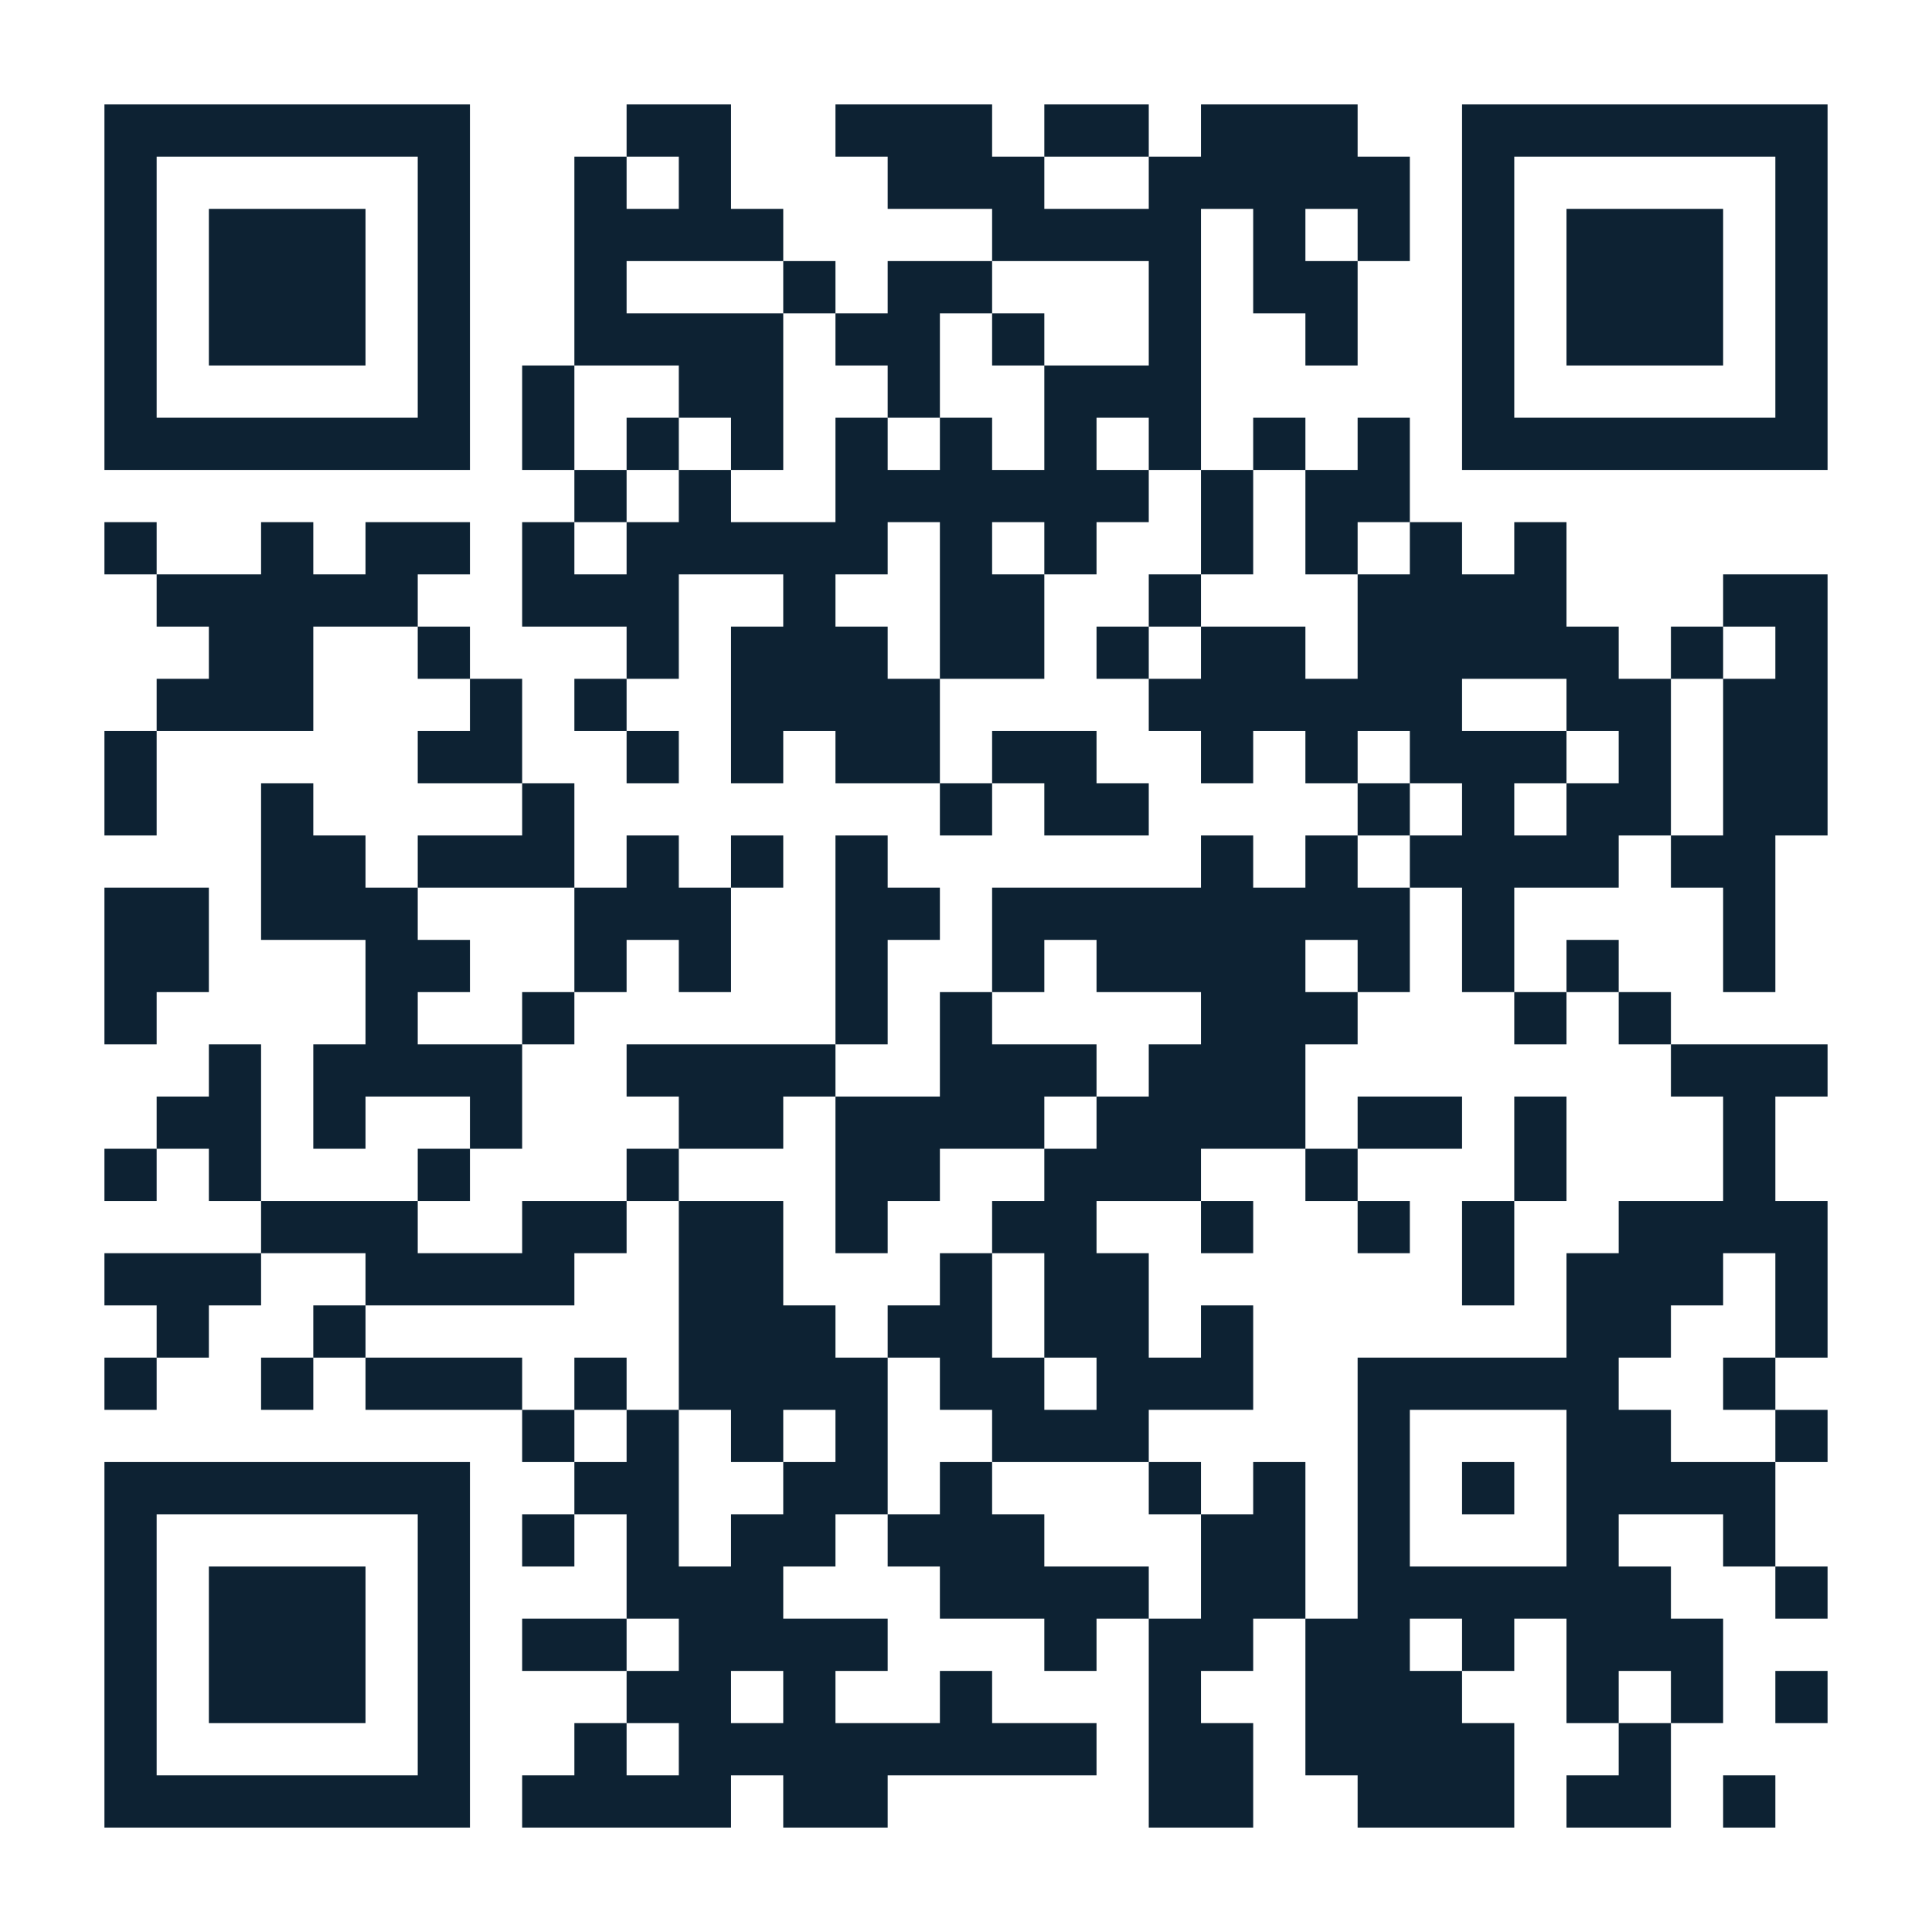
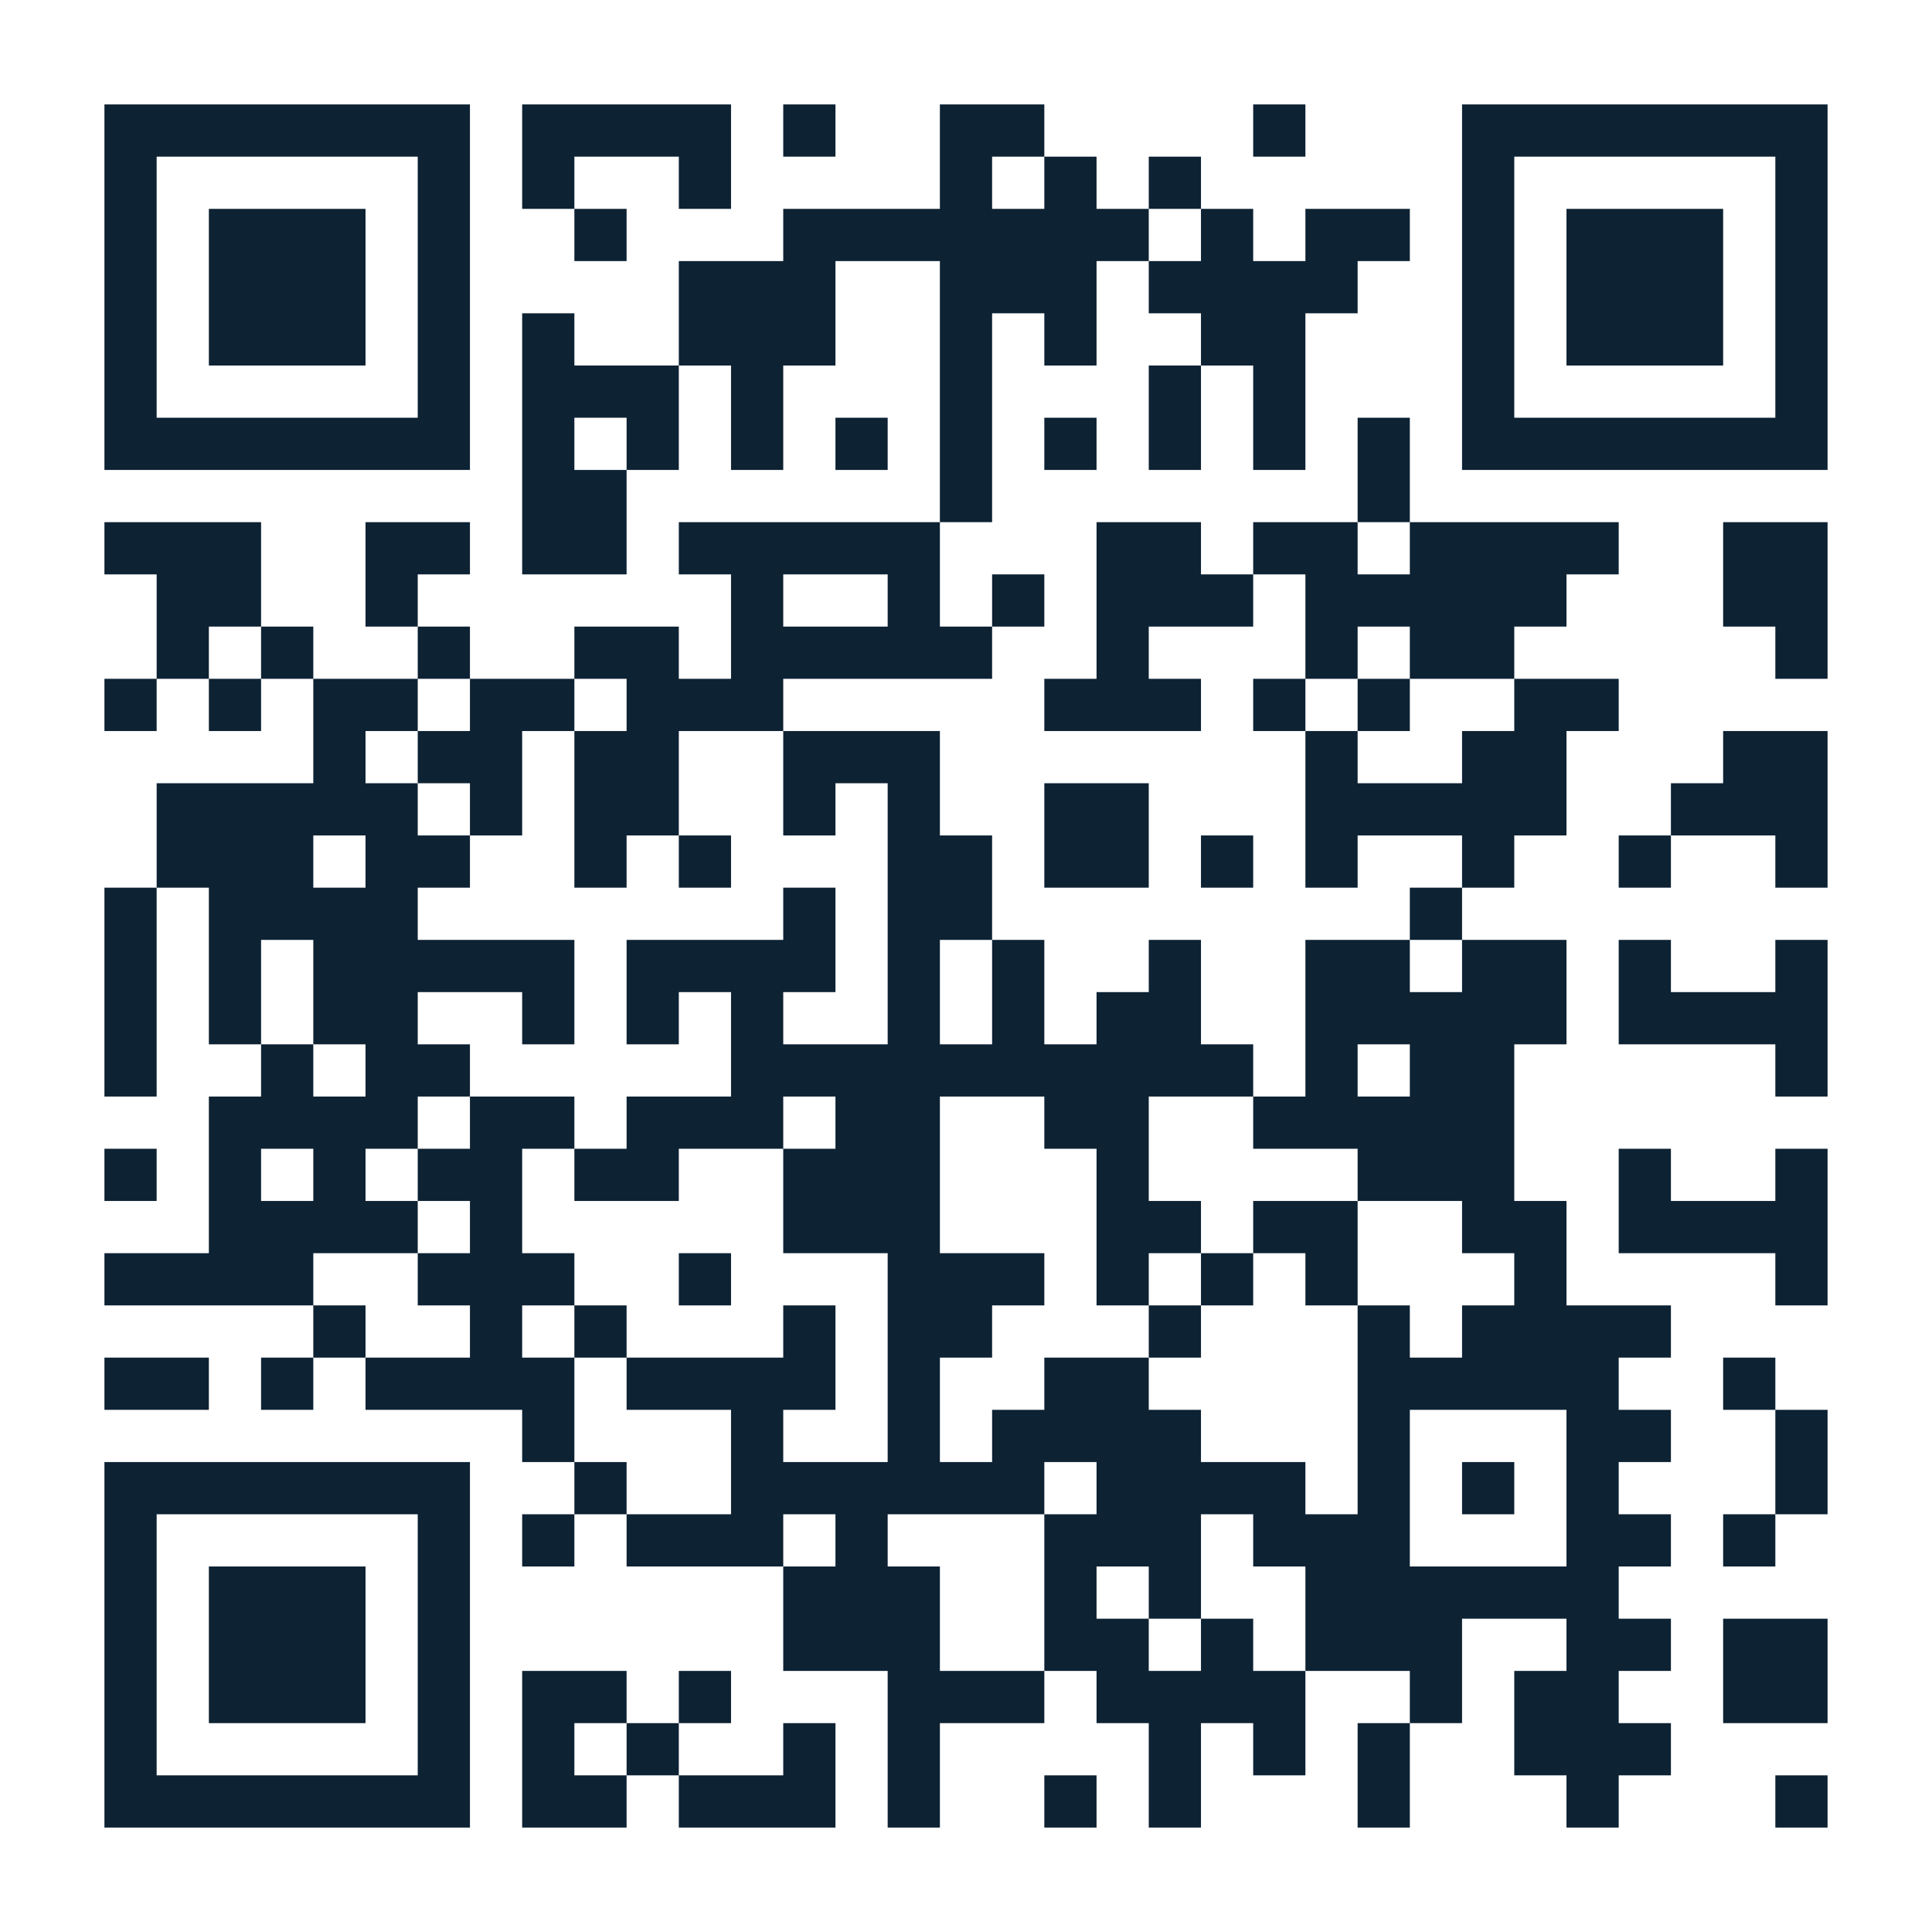
<svg xmlns="http://www.w3.org/2000/svg" viewBox="0 0 37 37">
-   <path stroke="#0d2233" d="M2 2.5h7m3 0h2m2 0h3m1 0h2m1 0h3m2 0h7m-33 1h1m5 0h1m2 0h1m1 0h1m3 0h3m2 0h5m1 0h1m5 0h1m-33 1h1m1 0h3m1 0h1m2 0h4m4 0h4m1 0h1m1 0h1m1 0h1m1 0h3m1 0h1m-33 1h1m1 0h3m1 0h1m2 0h1m3 0h1m1 0h2m3 0h1m1 0h2m2 0h1m1 0h3m1 0h1m-33 1h1m1 0h3m1 0h1m2 0h4m1 0h2m1 0h1m2 0h1m2 0h1m2 0h1m1 0h3m1 0h1m-33 1h1m5 0h1m1 0h1m2 0h2m2 0h1m2 0h3m5 0h1m5 0h1m-33 1h7m1 0h1m1 0h1m1 0h1m1 0h1m1 0h1m1 0h1m1 0h1m1 0h1m1 0h1m1 0h7m-24 1h1m1 0h1m2 0h6m1 0h1m1 0h2m-25 1h1m2 0h1m1 0h2m1 0h1m1 0h5m1 0h1m1 0h1m2 0h1m1 0h1m1 0h1m1 0h1m-27 1h5m2 0h3m2 0h1m2 0h2m2 0h1m3 0h4m3 0h2m-31 1h2m2 0h1m3 0h1m1 0h3m1 0h2m1 0h1m1 0h2m1 0h5m1 0h1m1 0h1m-32 1h3m3 0h1m1 0h1m2 0h4m4 0h6m2 0h2m1 0h2m-33 1h1m5 0h2m2 0h1m1 0h1m1 0h2m1 0h2m2 0h1m1 0h1m1 0h3m1 0h1m1 0h2m-33 1h1m2 0h1m4 0h1m7 0h1m1 0h2m4 0h1m1 0h1m1 0h2m1 0h2m-30 1h2m1 0h3m1 0h1m1 0h1m1 0h1m6 0h1m1 0h1m1 0h4m1 0h2m-32 1h2m1 0h3m3 0h3m2 0h2m1 0h8m1 0h1m4 0h1m-32 1h2m3 0h2m2 0h1m1 0h1m2 0h1m2 0h1m1 0h4m1 0h1m1 0h1m1 0h1m2 0h1m-32 1h1m4 0h1m2 0h1m5 0h1m1 0h1m4 0h3m3 0h1m1 0h1m-28 1h1m1 0h4m2 0h4m2 0h3m1 0h3m7 0h3m-32 1h2m1 0h1m2 0h1m3 0h2m1 0h4m1 0h4m1 0h2m1 0h1m3 0h1m-32 1h1m1 0h1m3 0h1m3 0h1m3 0h2m2 0h3m2 0h1m3 0h1m3 0h1m-29 1h3m2 0h2m1 0h2m1 0h1m2 0h2m2 0h1m2 0h1m1 0h1m2 0h4m-33 1h3m2 0h4m2 0h2m3 0h1m1 0h2m6 0h1m1 0h3m1 0h1m-32 1h1m2 0h1m6 0h3m1 0h2m1 0h2m1 0h1m6 0h2m2 0h1m-33 1h1m2 0h1m1 0h3m1 0h1m1 0h4m1 0h2m1 0h3m2 0h5m2 0h1m-24 1h1m1 0h1m1 0h1m1 0h1m2 0h3m4 0h1m3 0h2m2 0h1m-33 1h7m2 0h2m2 0h2m1 0h1m3 0h1m1 0h1m1 0h1m1 0h1m1 0h4m-32 1h1m5 0h1m1 0h1m1 0h1m1 0h2m1 0h3m3 0h2m1 0h1m3 0h1m2 0h1m-32 1h1m1 0h3m1 0h1m3 0h3m3 0h4m1 0h2m1 0h6m2 0h1m-33 1h1m1 0h3m1 0h1m1 0h2m1 0h4m3 0h1m1 0h2m1 0h2m1 0h1m1 0h3m-31 1h1m1 0h3m1 0h1m3 0h2m1 0h1m2 0h1m3 0h1m2 0h3m2 0h1m1 0h1m1 0h1m-33 1h1m5 0h1m2 0h1m1 0h8m1 0h2m1 0h4m2 0h1m-30 1h7m1 0h4m1 0h2m5 0h2m2 0h3m1 0h2m1 0h1" />
+   <path stroke="#0d2233" d="M2 2.5h7m1 0h4m1 0h1m2 0h2m4 0h1m3 0h7m-33 1h1m5 0h1m1 0h1m2 0h1m4 0h1m1 0h1m1 0h1m5 0h1m5 0h1m-33 1h1m1 0h3m1 0h1m2 0h1m3 0h7m1 0h1m1 0h2m1 0h1m1 0h3m1 0h1m-33 1h1m1 0h3m1 0h1m4 0h3m2 0h3m1 0h4m2 0h1m1 0h3m1 0h1m-33 1h1m1 0h3m1 0h1m1 0h1m2 0h3m2 0h1m1 0h1m2 0h2m3 0h1m1 0h3m1 0h1m-33 1h1m5 0h1m1 0h3m1 0h1m3 0h1m3 0h1m1 0h1m3 0h1m5 0h1m-33 1h7m1 0h1m1 0h1m1 0h1m1 0h1m1 0h1m1 0h1m1 0h1m1 0h1m1 0h1m1 0h7m-25 1h2m6 0h1m7 0h1m-25 1h3m2 0h2m1 0h2m1 0h5m3 0h2m1 0h2m1 0h4m2 0h2m-32 1h2m2 0h1m6 0h1m2 0h1m1 0h1m1 0h3m1 0h5m3 0h2m-32 1h1m1 0h1m2 0h1m2 0h2m1 0h5m2 0h1m3 0h1m1 0h2m5 0h1m-33 1h1m1 0h1m1 0h2m1 0h2m1 0h3m5 0h3m1 0h1m1 0h1m2 0h2m-25 1h1m1 0h2m1 0h2m2 0h3m7 0h1m2 0h2m3 0h2m-32 1h5m1 0h1m1 0h2m2 0h1m1 0h1m2 0h2m3 0h5m2 0h3m-32 1h3m1 0h2m2 0h1m1 0h1m3 0h2m1 0h2m1 0h1m1 0h1m2 0h1m2 0h1m2 0h1m-33 1h1m1 0h4m7 0h1m1 0h2m8 0h1m-26 1h1m1 0h1m1 0h5m1 0h4m1 0h1m1 0h1m2 0h1m2 0h2m1 0h2m1 0h1m2 0h1m-33 1h1m1 0h1m1 0h2m2 0h1m1 0h1m1 0h1m2 0h1m1 0h1m1 0h2m2 0h5m1 0h4m-33 1h1m2 0h1m1 0h2m5 0h10m1 0h1m1 0h2m5 0h1m-31 1h4m1 0h2m1 0h3m1 0h2m2 0h2m2 0h5m-27 1h1m1 0h1m1 0h1m1 0h2m1 0h2m2 0h3m3 0h1m4 0h3m2 0h1m2 0h1m-31 1h4m1 0h1m5 0h3m3 0h2m1 0h2m2 0h2m1 0h4m-33 1h4m2 0h3m2 0h1m3 0h3m1 0h1m1 0h1m1 0h1m3 0h1m4 0h1m-29 1h1m2 0h1m1 0h1m3 0h1m1 0h2m3 0h1m3 0h1m1 0h4m-30 1h2m1 0h1m1 0h4m1 0h4m1 0h1m2 0h2m4 0h5m2 0h1m-24 1h1m3 0h1m2 0h1m1 0h4m3 0h1m3 0h2m2 0h1m-33 1h7m2 0h1m2 0h6m1 0h4m1 0h1m1 0h1m1 0h1m3 0h1m-33 1h1m5 0h1m1 0h1m1 0h3m1 0h1m3 0h3m1 0h3m3 0h2m1 0h1m-32 1h1m1 0h3m1 0h1m6 0h3m2 0h1m1 0h1m2 0h6m-29 1h1m1 0h3m1 0h1m6 0h3m2 0h2m1 0h1m1 0h3m2 0h2m1 0h2m-33 1h1m1 0h3m1 0h1m1 0h2m1 0h1m3 0h3m1 0h4m2 0h1m1 0h2m2 0h2m-33 1h1m5 0h1m1 0h1m1 0h1m2 0h1m1 0h1m4 0h1m1 0h1m1 0h1m2 0h3m-30 1h7m1 0h2m1 0h3m1 0h1m2 0h1m1 0h1m3 0h1m3 0h1m3 0h1" />
</svg>
